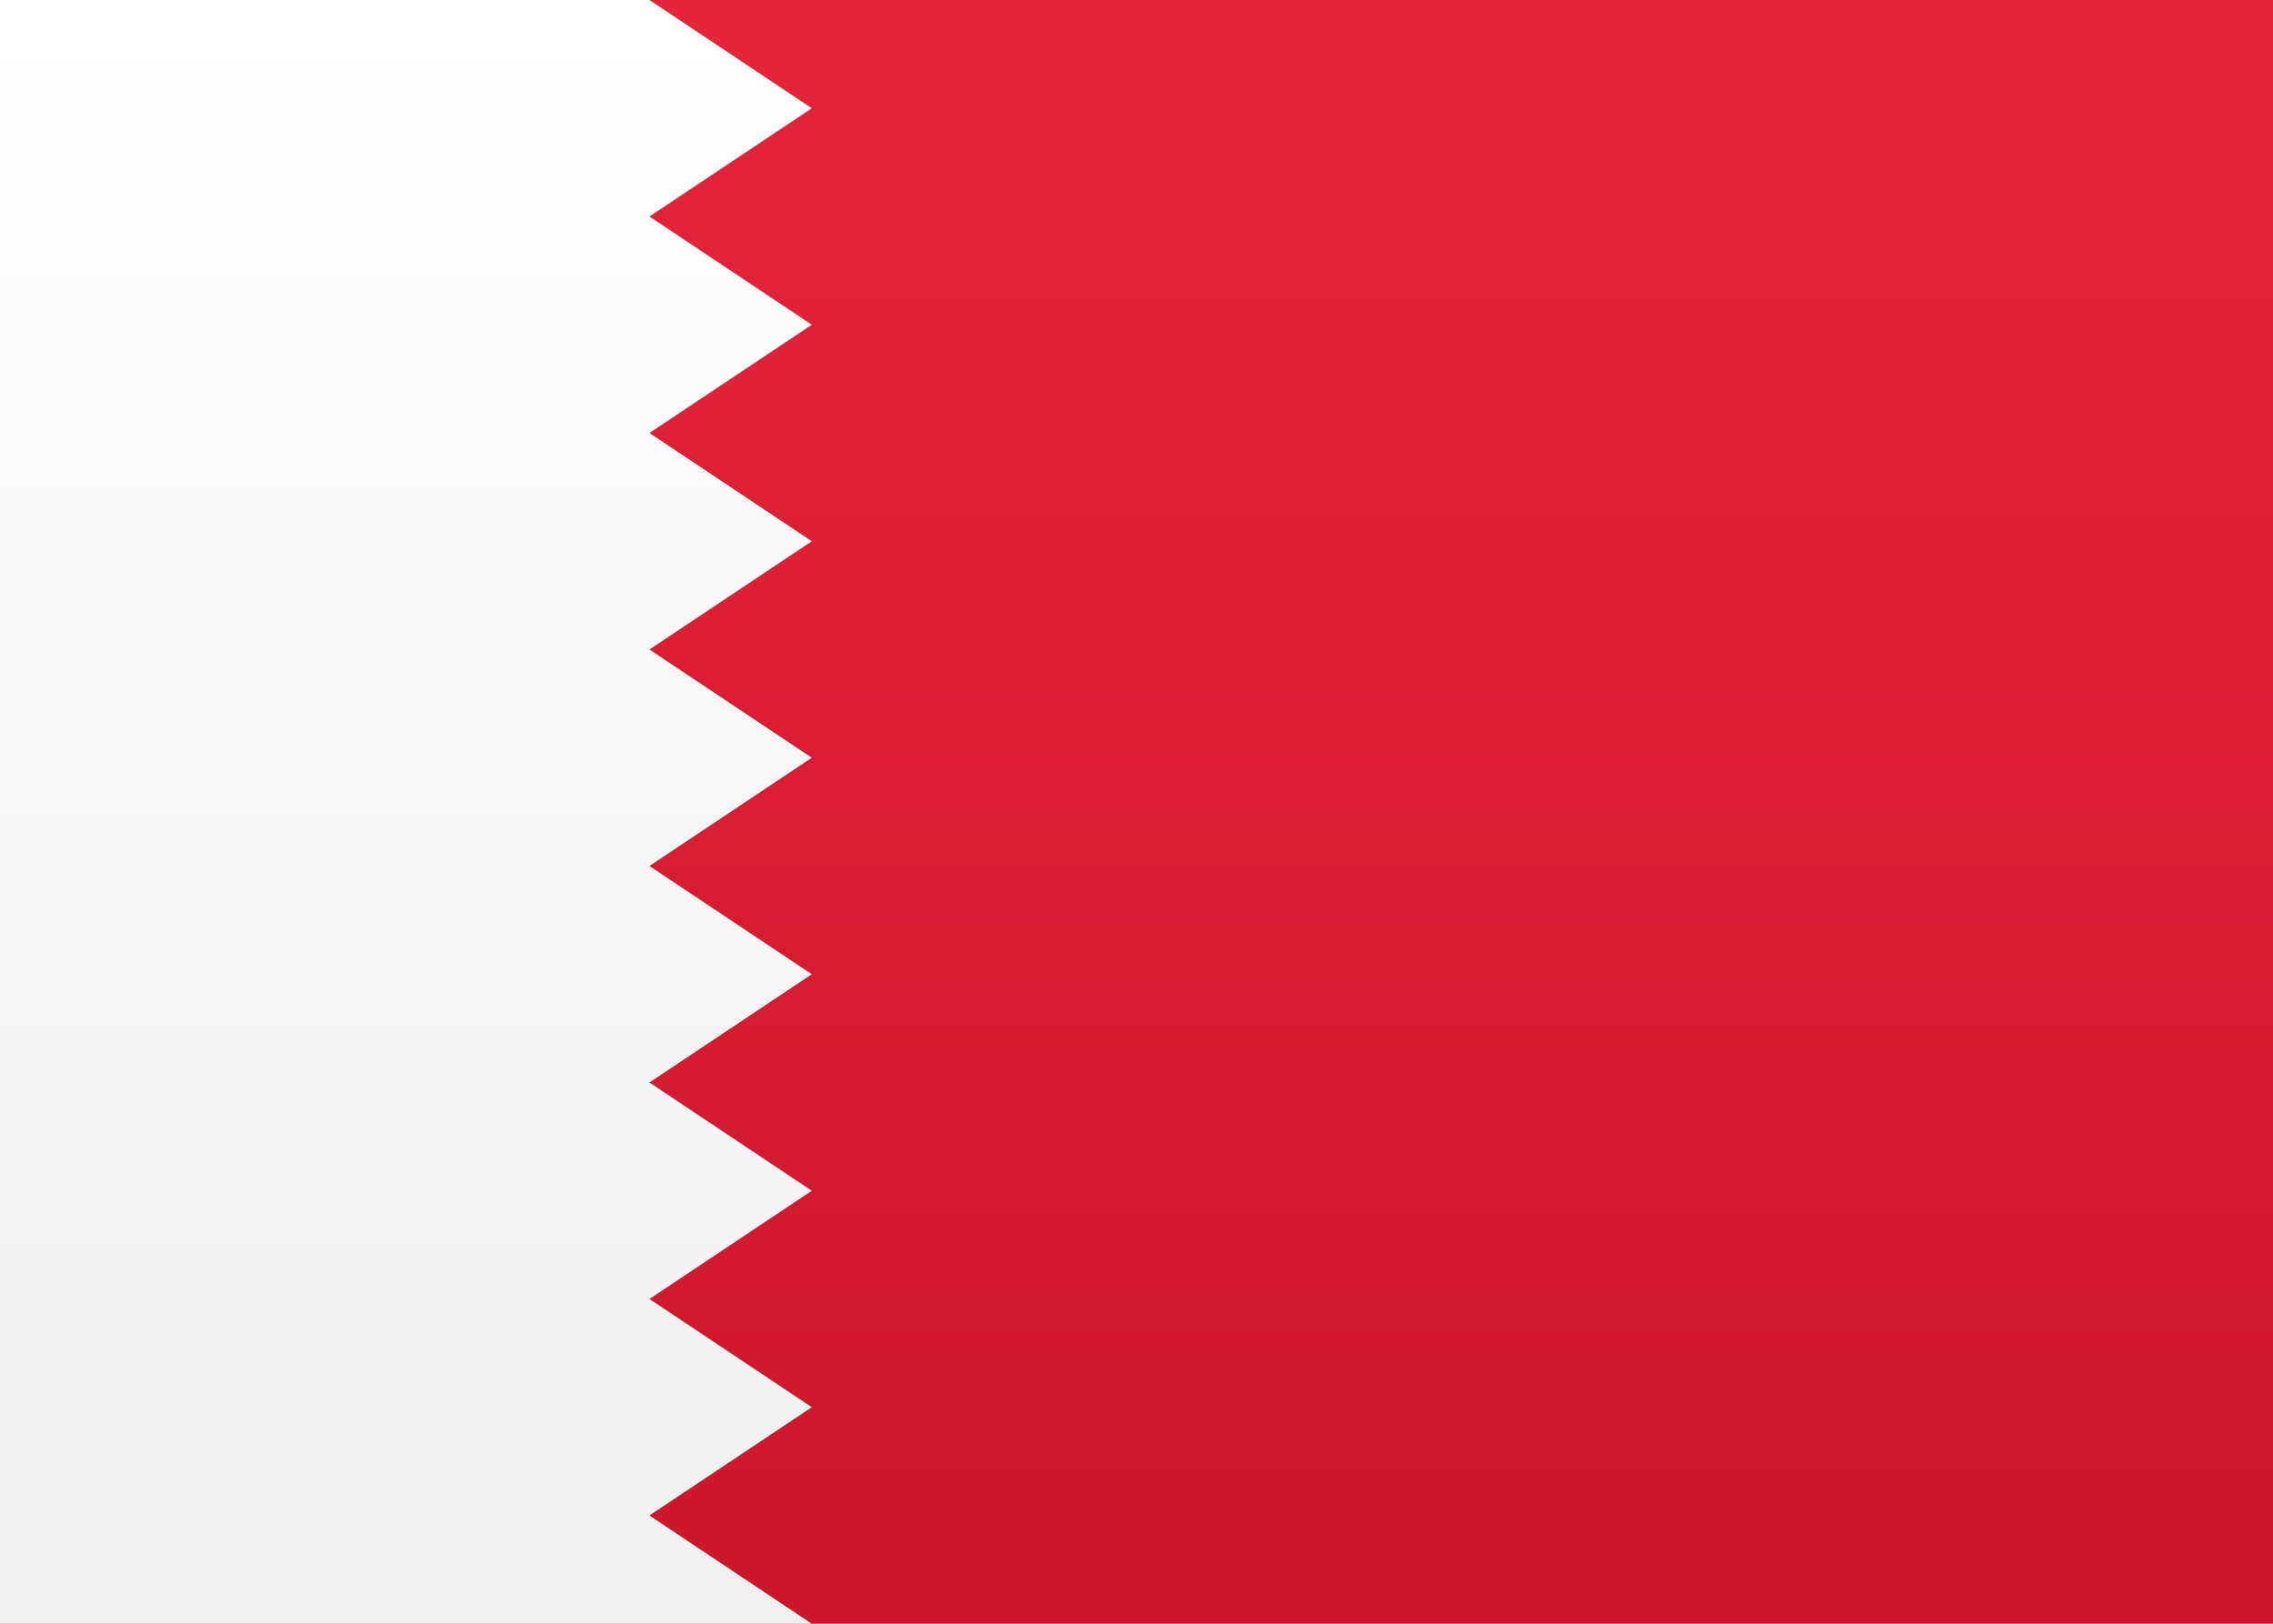
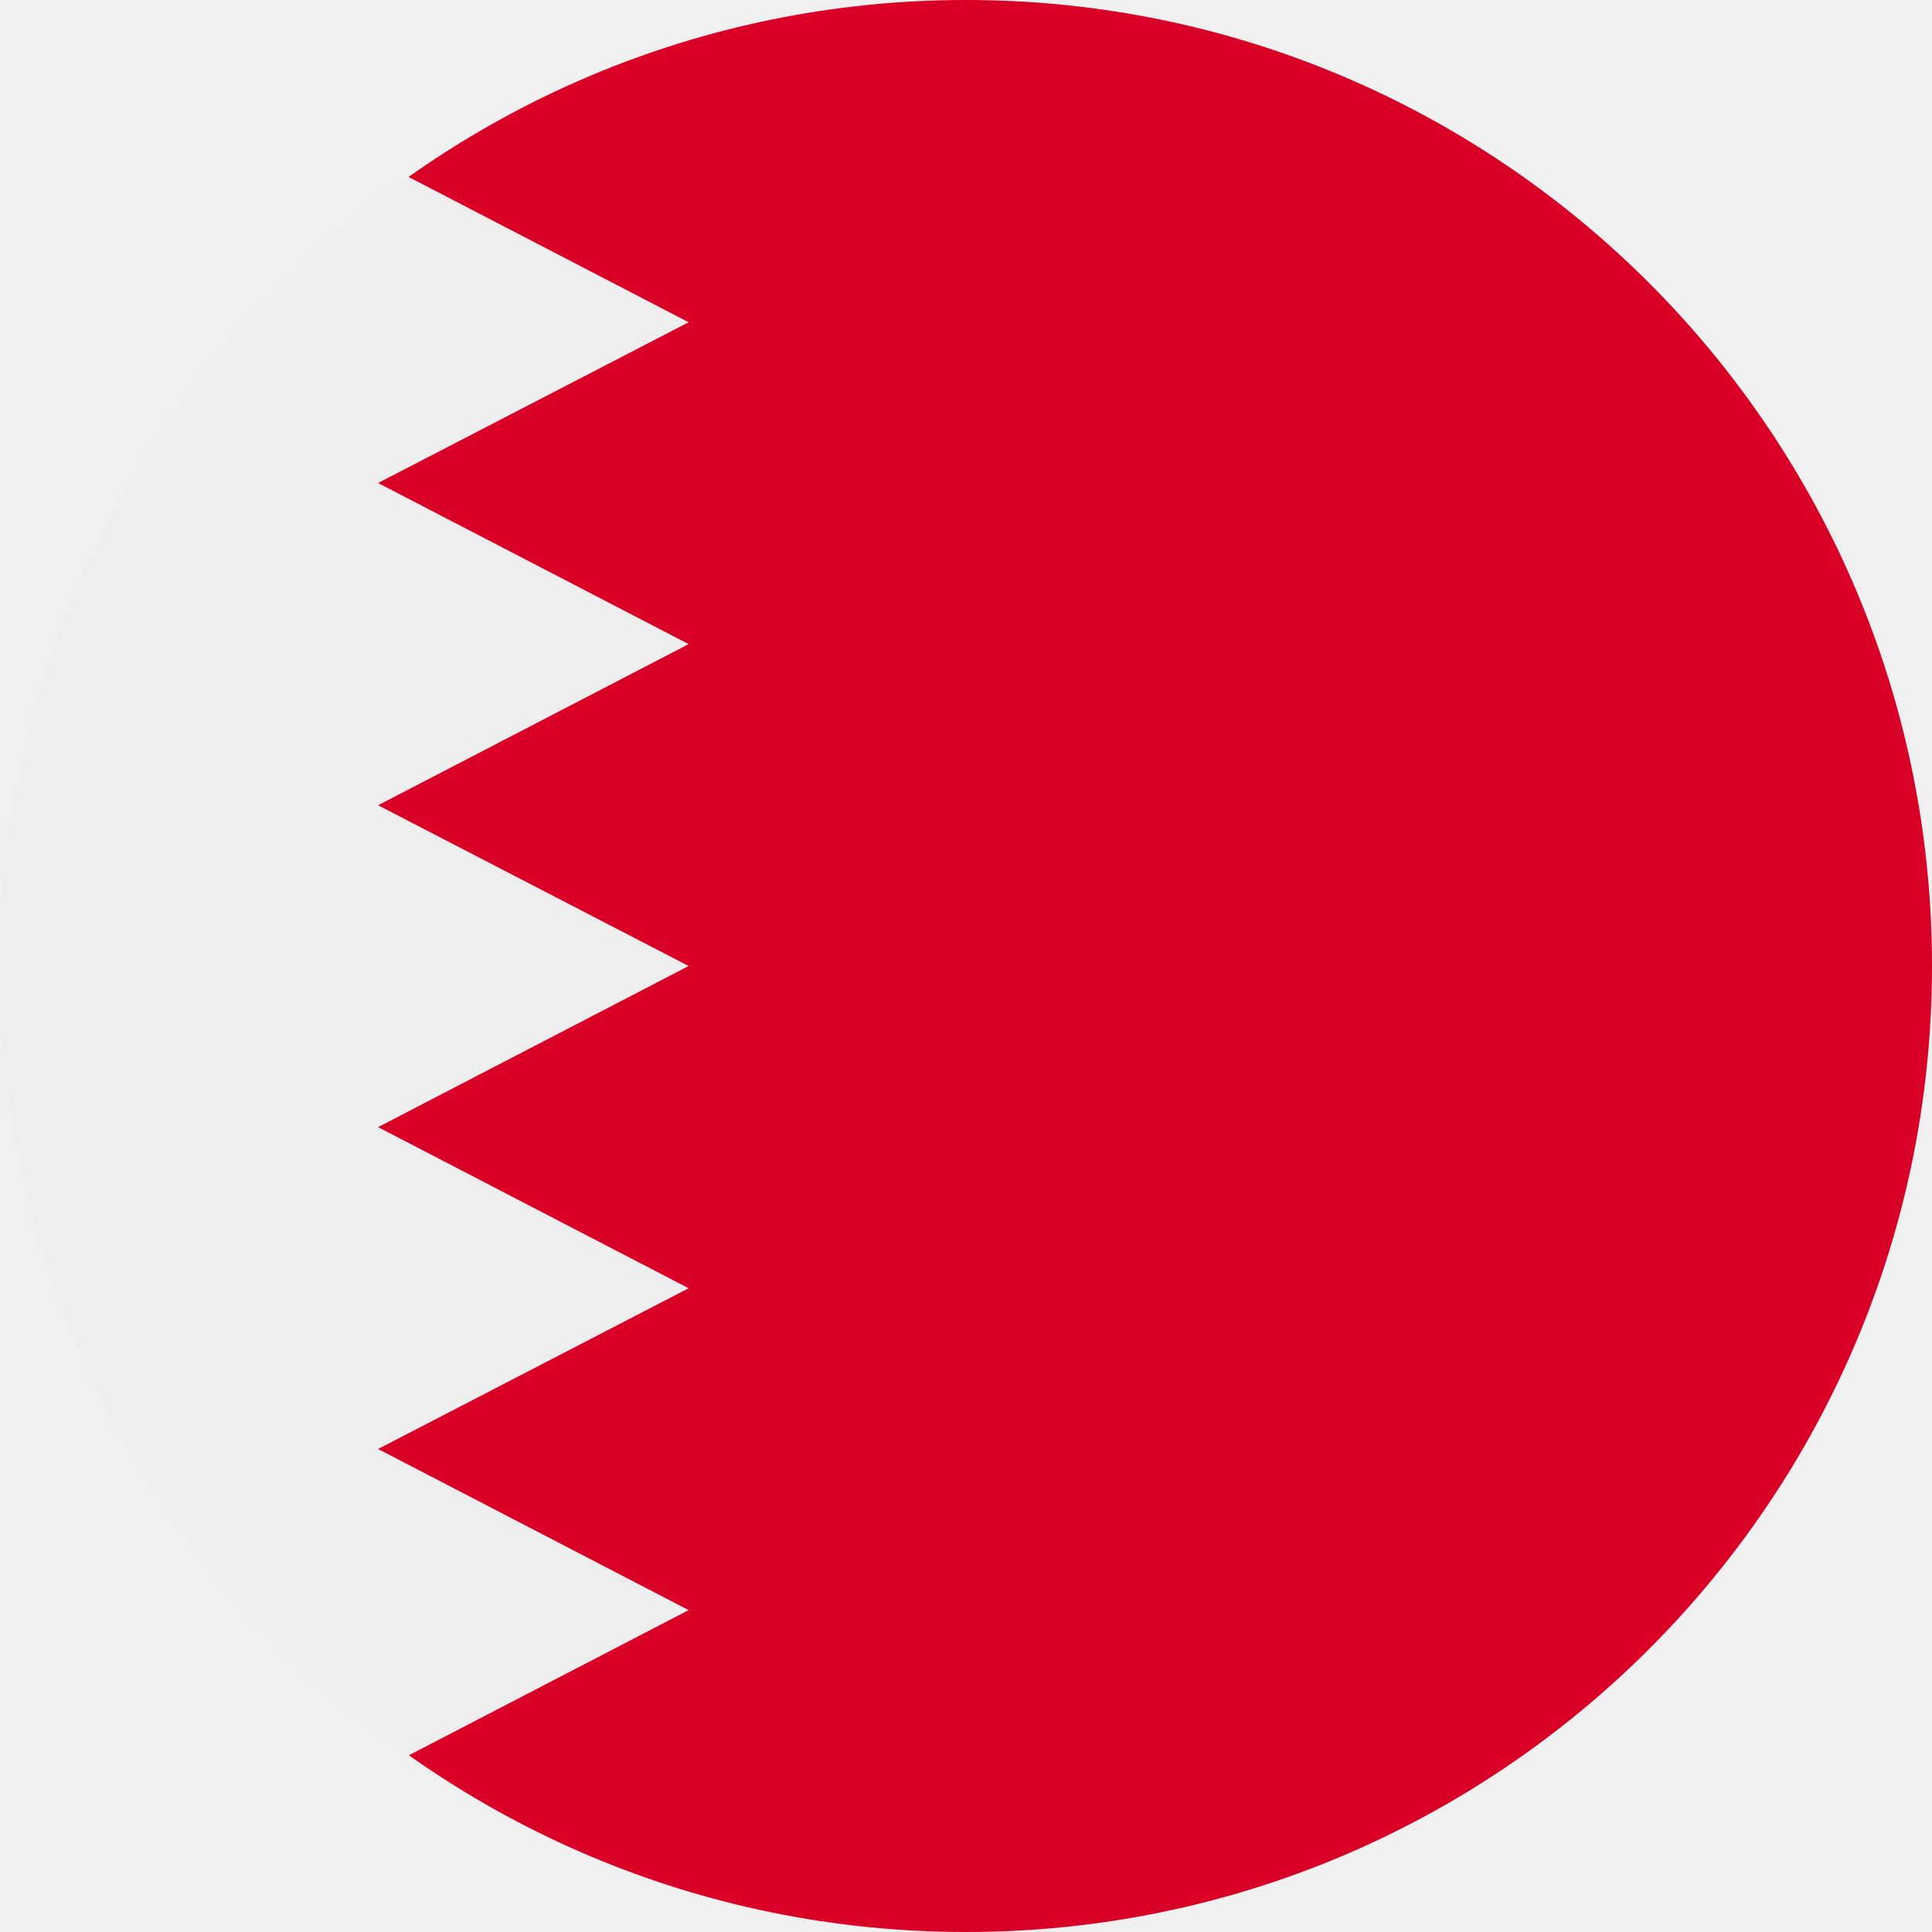
- <svg xmlns="http://www.w3.org/2000/svg" width="21px" height="15px" viewBox="0 0 21 15" version="1.1">
-   <defs>
-     <linearGradient x1="50%" y1="0%" x2="50%" y2="100%" id="linearGradient-1">
-       <stop stop-color="#FFFFFF" offset="0%" />
-       <stop stop-color="#F0F0F0" offset="100%" />
-     </linearGradient>
-     <linearGradient x1="50%" y1="0%" x2="50%" y2="100%" id="linearGradient-2">
-       <stop stop-color="#E7243B" offset="0%" />
-       <stop stop-color="#CC162C" offset="100%" />
-     </linearGradient>
-   </defs>
-   <g id="Symbols" stroke="none" stroke-width="1" fill="none" fill-rule="evenodd">
-     <g id="BH">
-       <rect id="FlagBackground" fill="url(#linearGradient-1)" x="0" y="0" width="21" height="15" />
-       <rect id="Mask-Copy" fill="url(#linearGradient-2)" x="0" y="0" width="21" height="15" />
-       <polygon id="Rectangle-2-Copy" fill="url(#linearGradient-1)" points="0 15 7.5 15 6 14 7.5 13 6 12 7.5 11 6 10 7.5 9 6 8 7.5 7 6 6 7.5 5 6 4 7.5 3 6 2 7.5 1 6 0 0 0" />
-     </g>
+ <svg xmlns="http://www.w3.org/2000/svg" width="512" height="512" viewBox="0 0 512 512">
+   <mask id="a">
+     <circle cx="256" cy="256" r="256" fill="#fff" />
+   </mask>
+   <g mask="url(#a)">
+     <path fill="#eee" d="M0 0h182.5l88.1 268.5-88 243.5H0z" />
+     <path fill="#d80027" d="m182.5 0-82.3 42.7 82.3 42.7-82.3 42.6 82.3 42.7-82.3 42.7 82.3 42.6-82.3 42.7 82.3 42.7-82.3 42.6 82.3 42.7-82.3 42.7 82.3 42.6H512V0H182.5z" />
  </g>
</svg>
